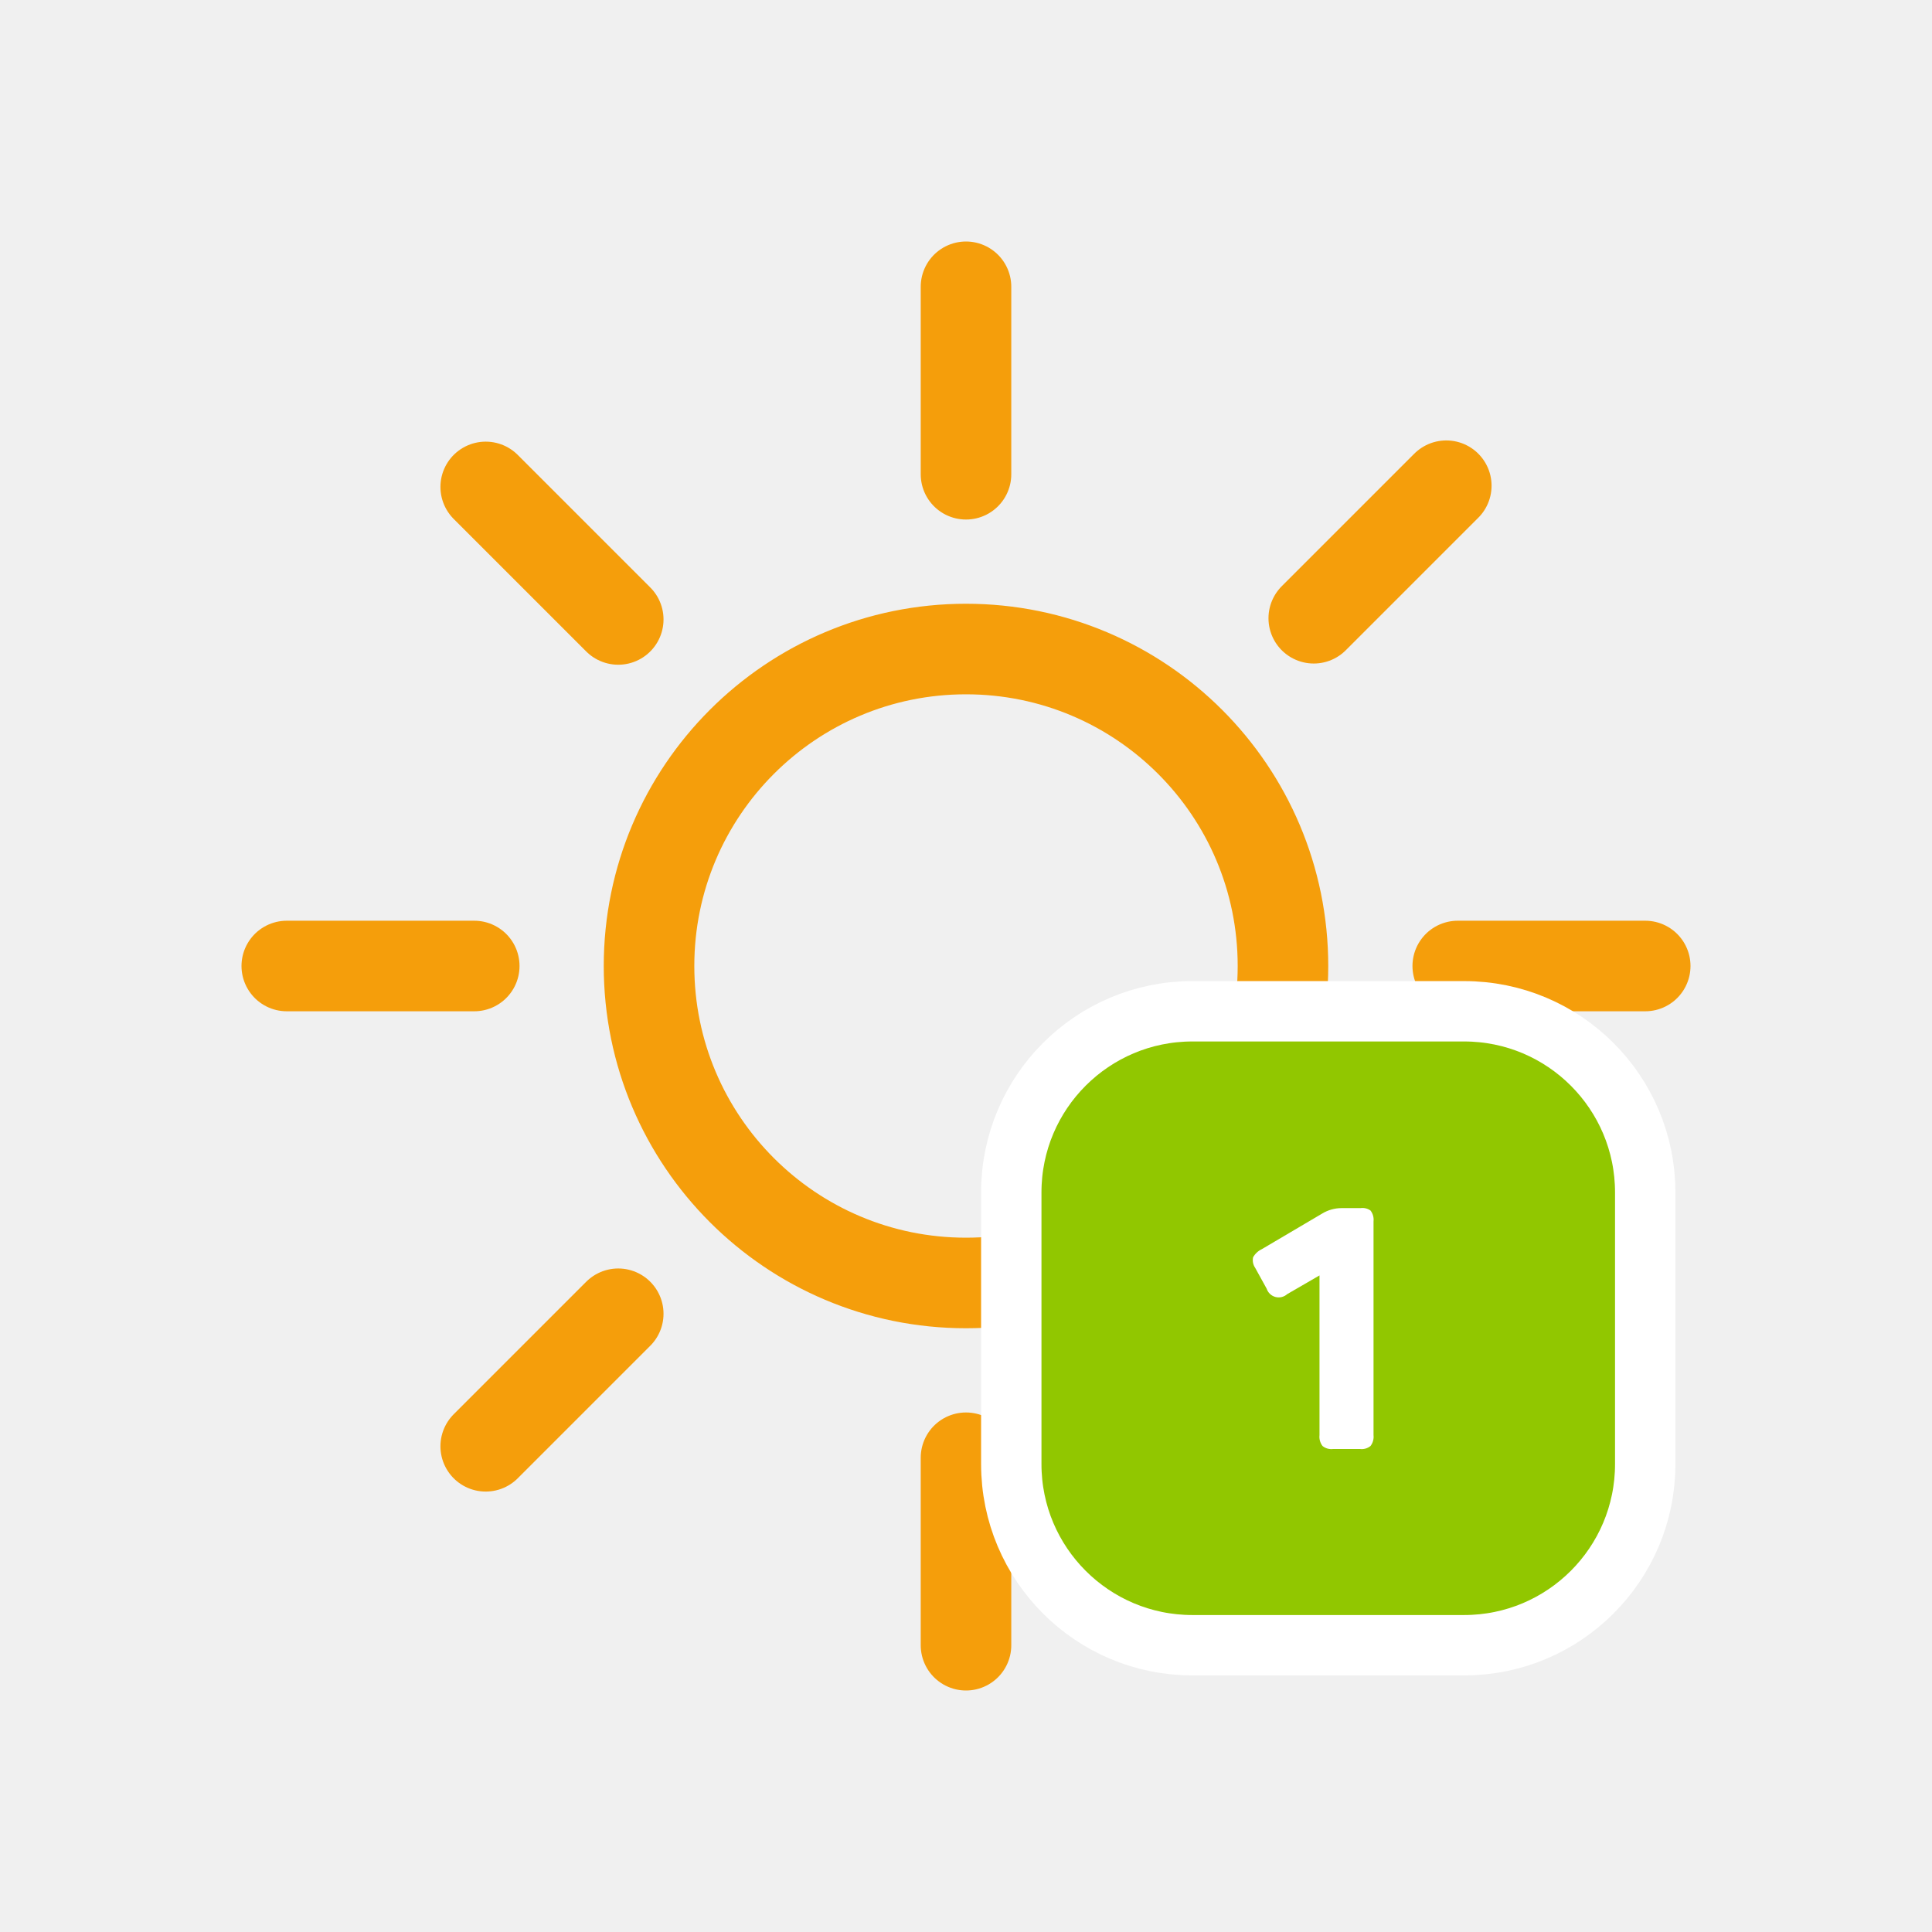
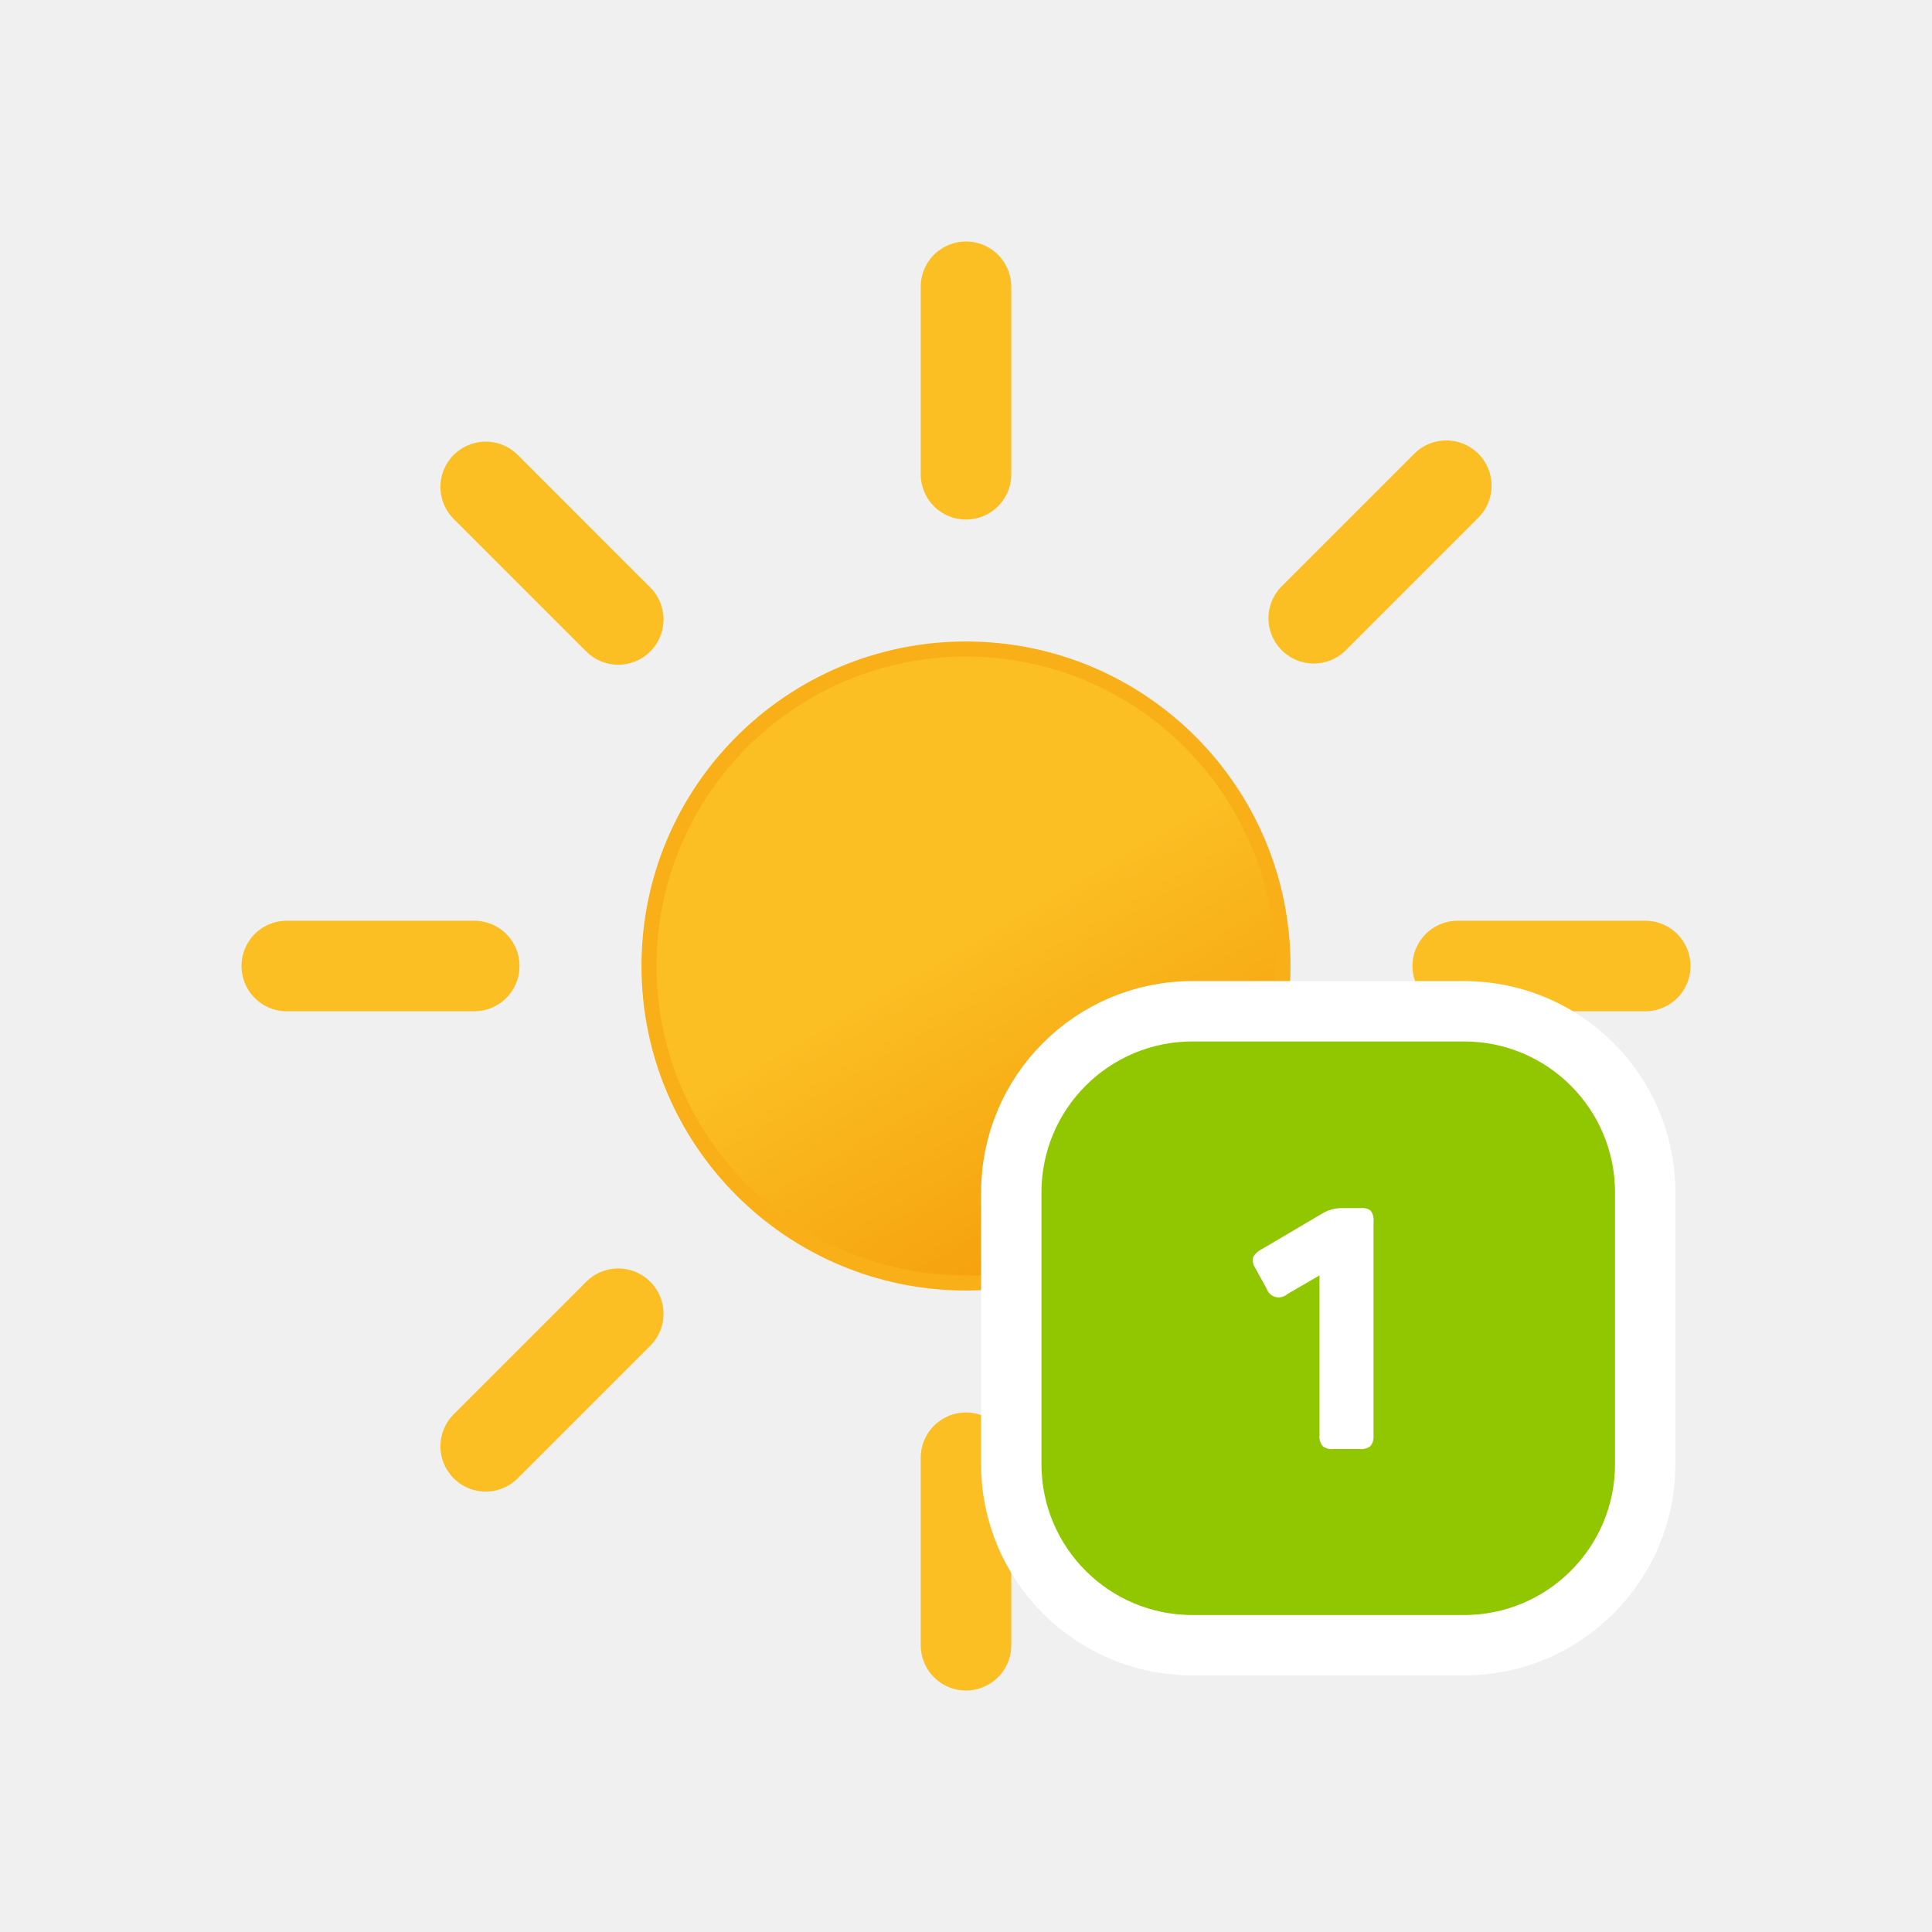
<svg xmlns="http://www.w3.org/2000/svg" viewBox="0 0 64 64">
-   <g>
-     <path fill="none" stroke="#f59e0b" stroke-linecap="round" stroke-miterlimit="10" stroke-width="3" d="M42.5 32A10.5 10.5 0 1132 21.5 10.5 10.5 0 0142.5 32zM32 15.71V9.5m0 45v-6.21m11.52-27.81l4.39-4.39M16.09 47.91l4.39-4.39m0-23l-4.39-4.39m31.82 31.78l-4.39-4.39M15.71 32H9.5m45 0h-6.21" />
-     <animateTransform attributeName="transform" dur="45s" from="0 32 32" repeatCount="indefinite" to="360 32 32" type="rotate" />
-   </g>
+   <defs>
+     <linearGradient id="a" x1="26.75" x2="37.25" y1="22.91" y2="41.09" gradientUnits="userSpaceOnUse">
+       <stop offset="0" stop-color="#fbbf24" />
+       <stop offset=".45" stop-color="#fbbf24" />
+       <stop offset="1" stop-color="#f59e0b" />
+     </linearGradient>
+   </defs>
+   <circle cx="32" cy="32" r="10.5" fill="url(#a)" stroke="#f8af18" stroke-miterlimit="10" stroke-width=".5" />
+   <path fill="none" stroke="#fbbf24" stroke-linecap="round" stroke-miterlimit="10" stroke-width="3" d="M32 15.71V9.5m0 45v-6.21m11.52-27.81l4.39-4.39M16.09 47.91l4.39-4.39m0-23l-4.39-4.39m31.82 31.78l-4.39-4.39M15.71 32H9.5m45 0h-6.21">
+     <animateTransform attributeName="transform" dur="45s" repeatCount="indefinite" type="rotate" values="0 32 32; 360 32 32" />
+   </path>
  <rect width="21" height="21" x="33.5" y="33.5" fill="#91c700" stroke="#fff" stroke-miterlimit="10" stroke-width="2" rx="6" />
  <path fill="#fff" d="M45.4 40.1a.5.5 0 01.1.36v7.08a.5.5 0 01-.1.36.46.46 0 01-.35.1h-.89a.46.46 0 01-.35-.1.5.5 0 01-.1-.36v-5.29l-1.07.62a.42.42 0 01-.68-.18l-.38-.69a.45.45 0 01-.07-.35.64.64 0 01.29-.27l2-1.18a1.24 1.24 0 01.64-.18h.63a.46.46 0 01.33.08z" />
</svg>
